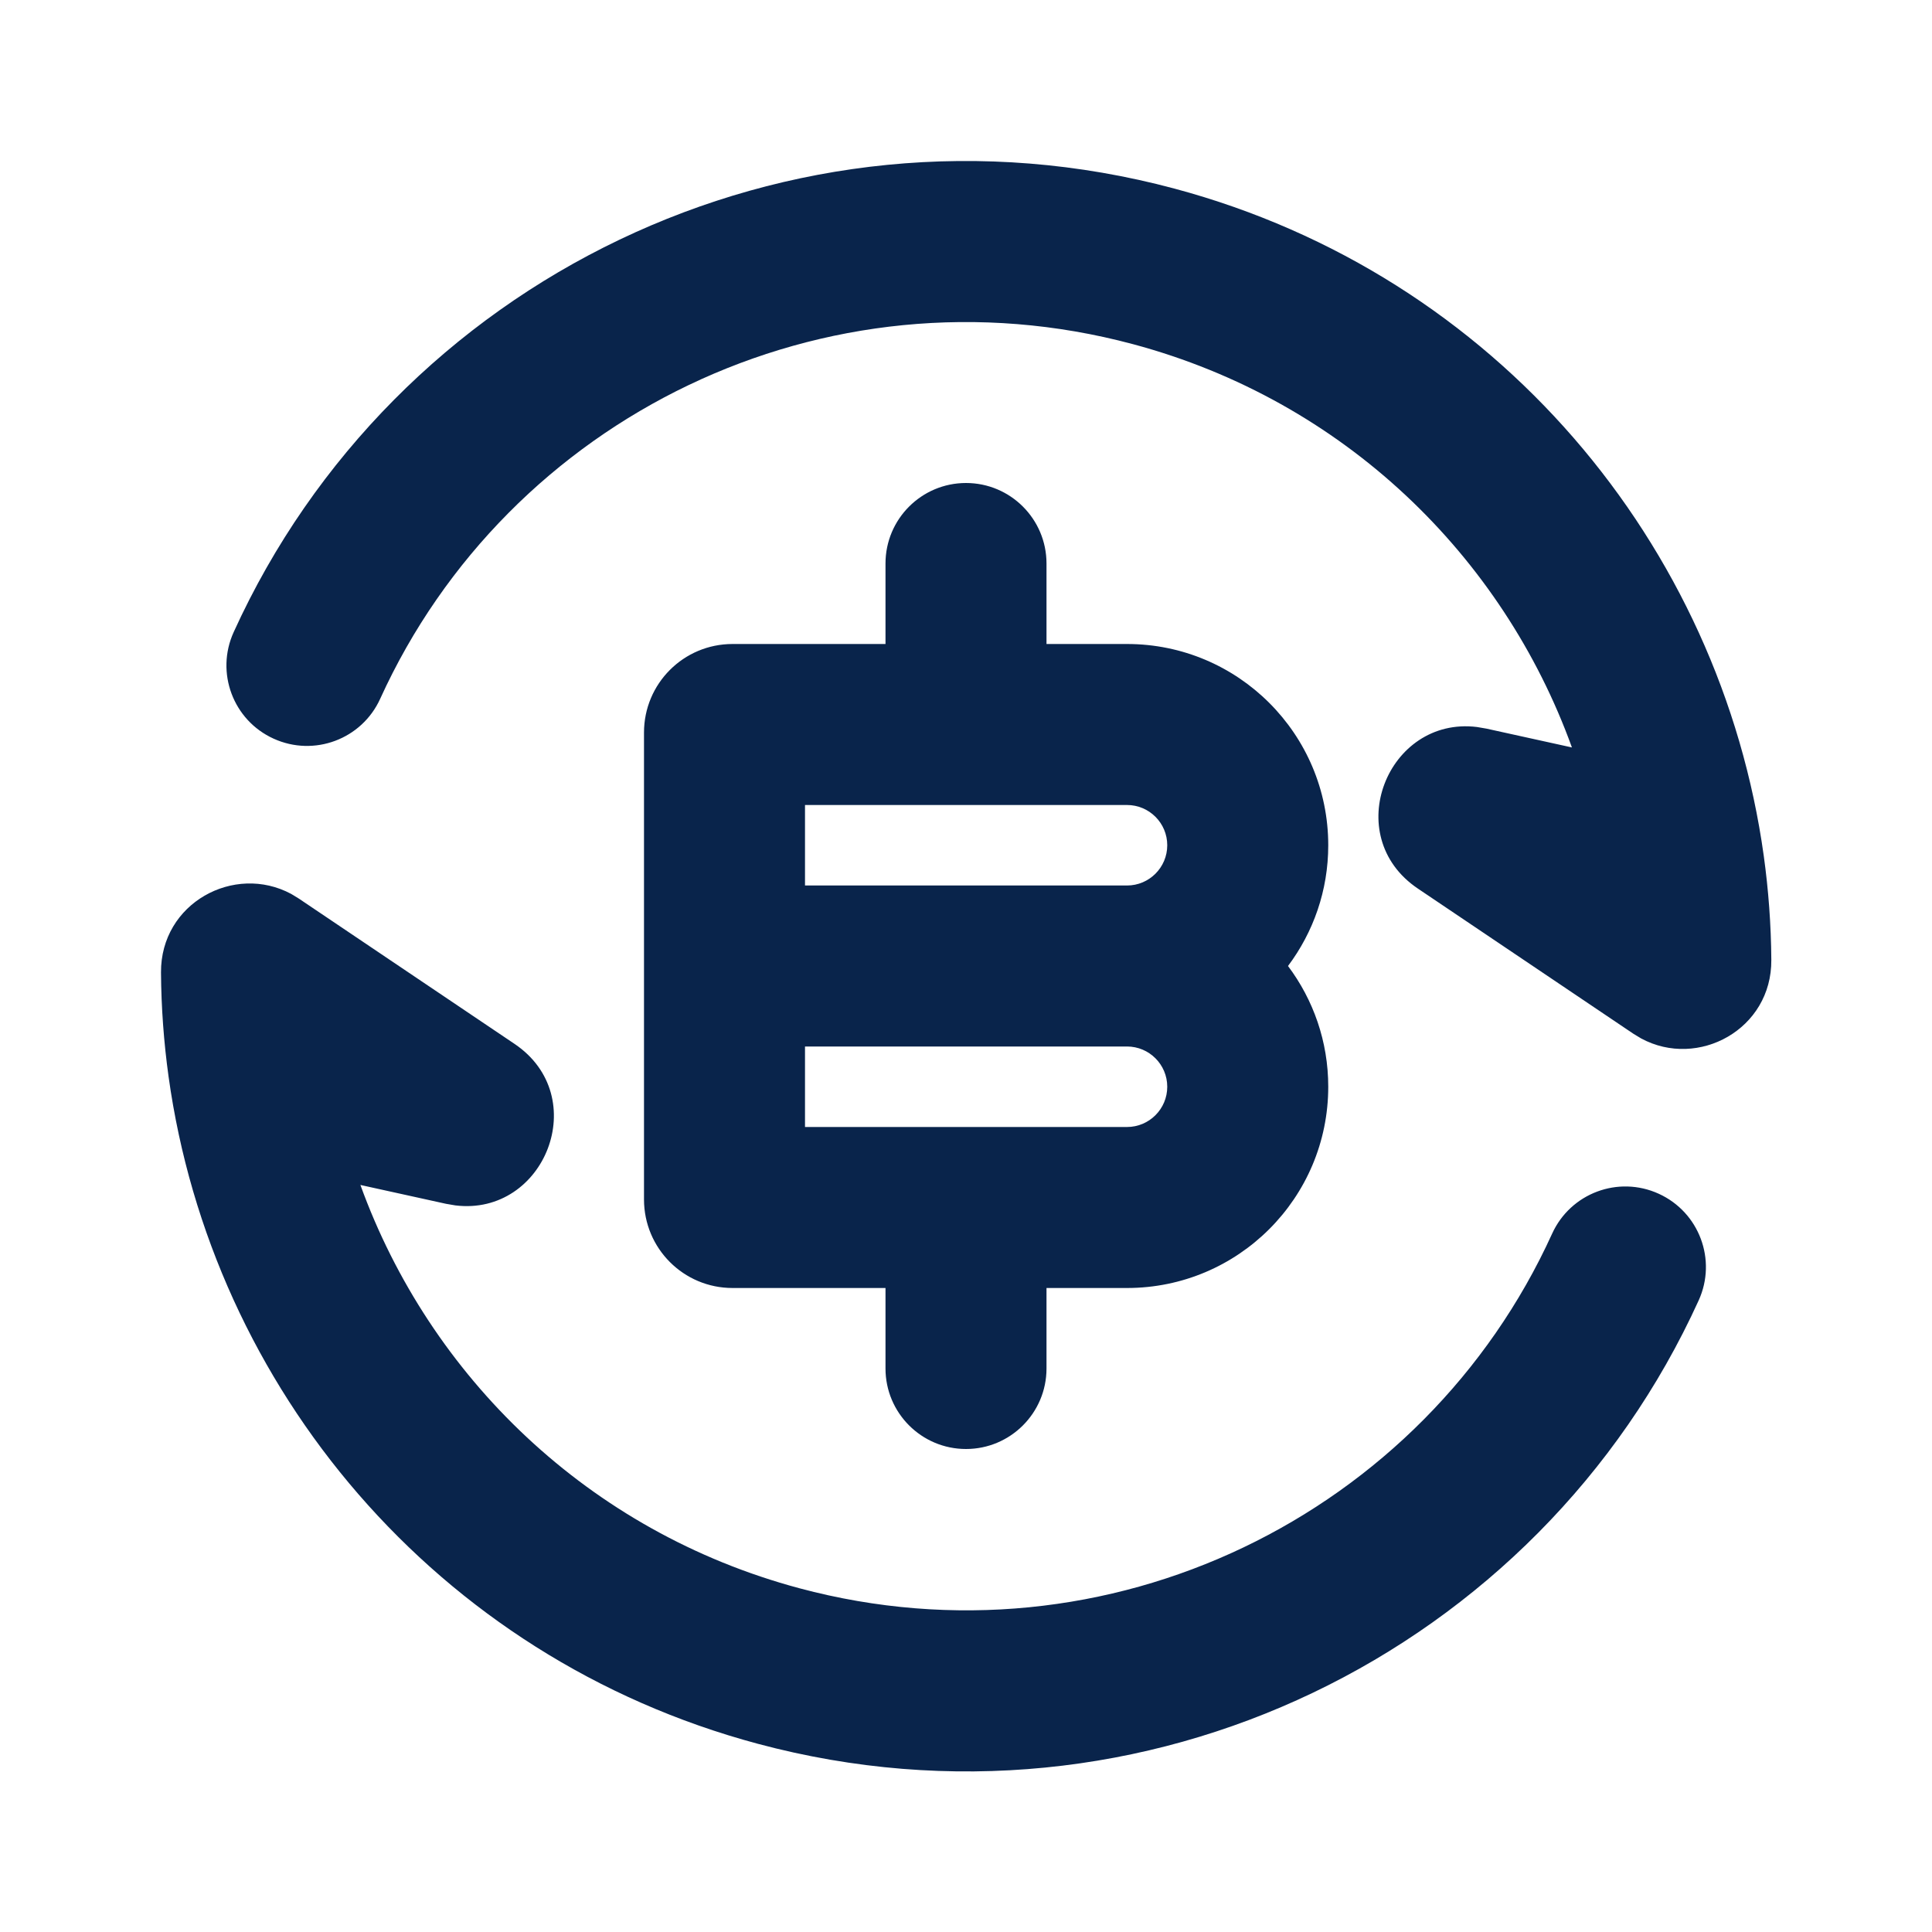
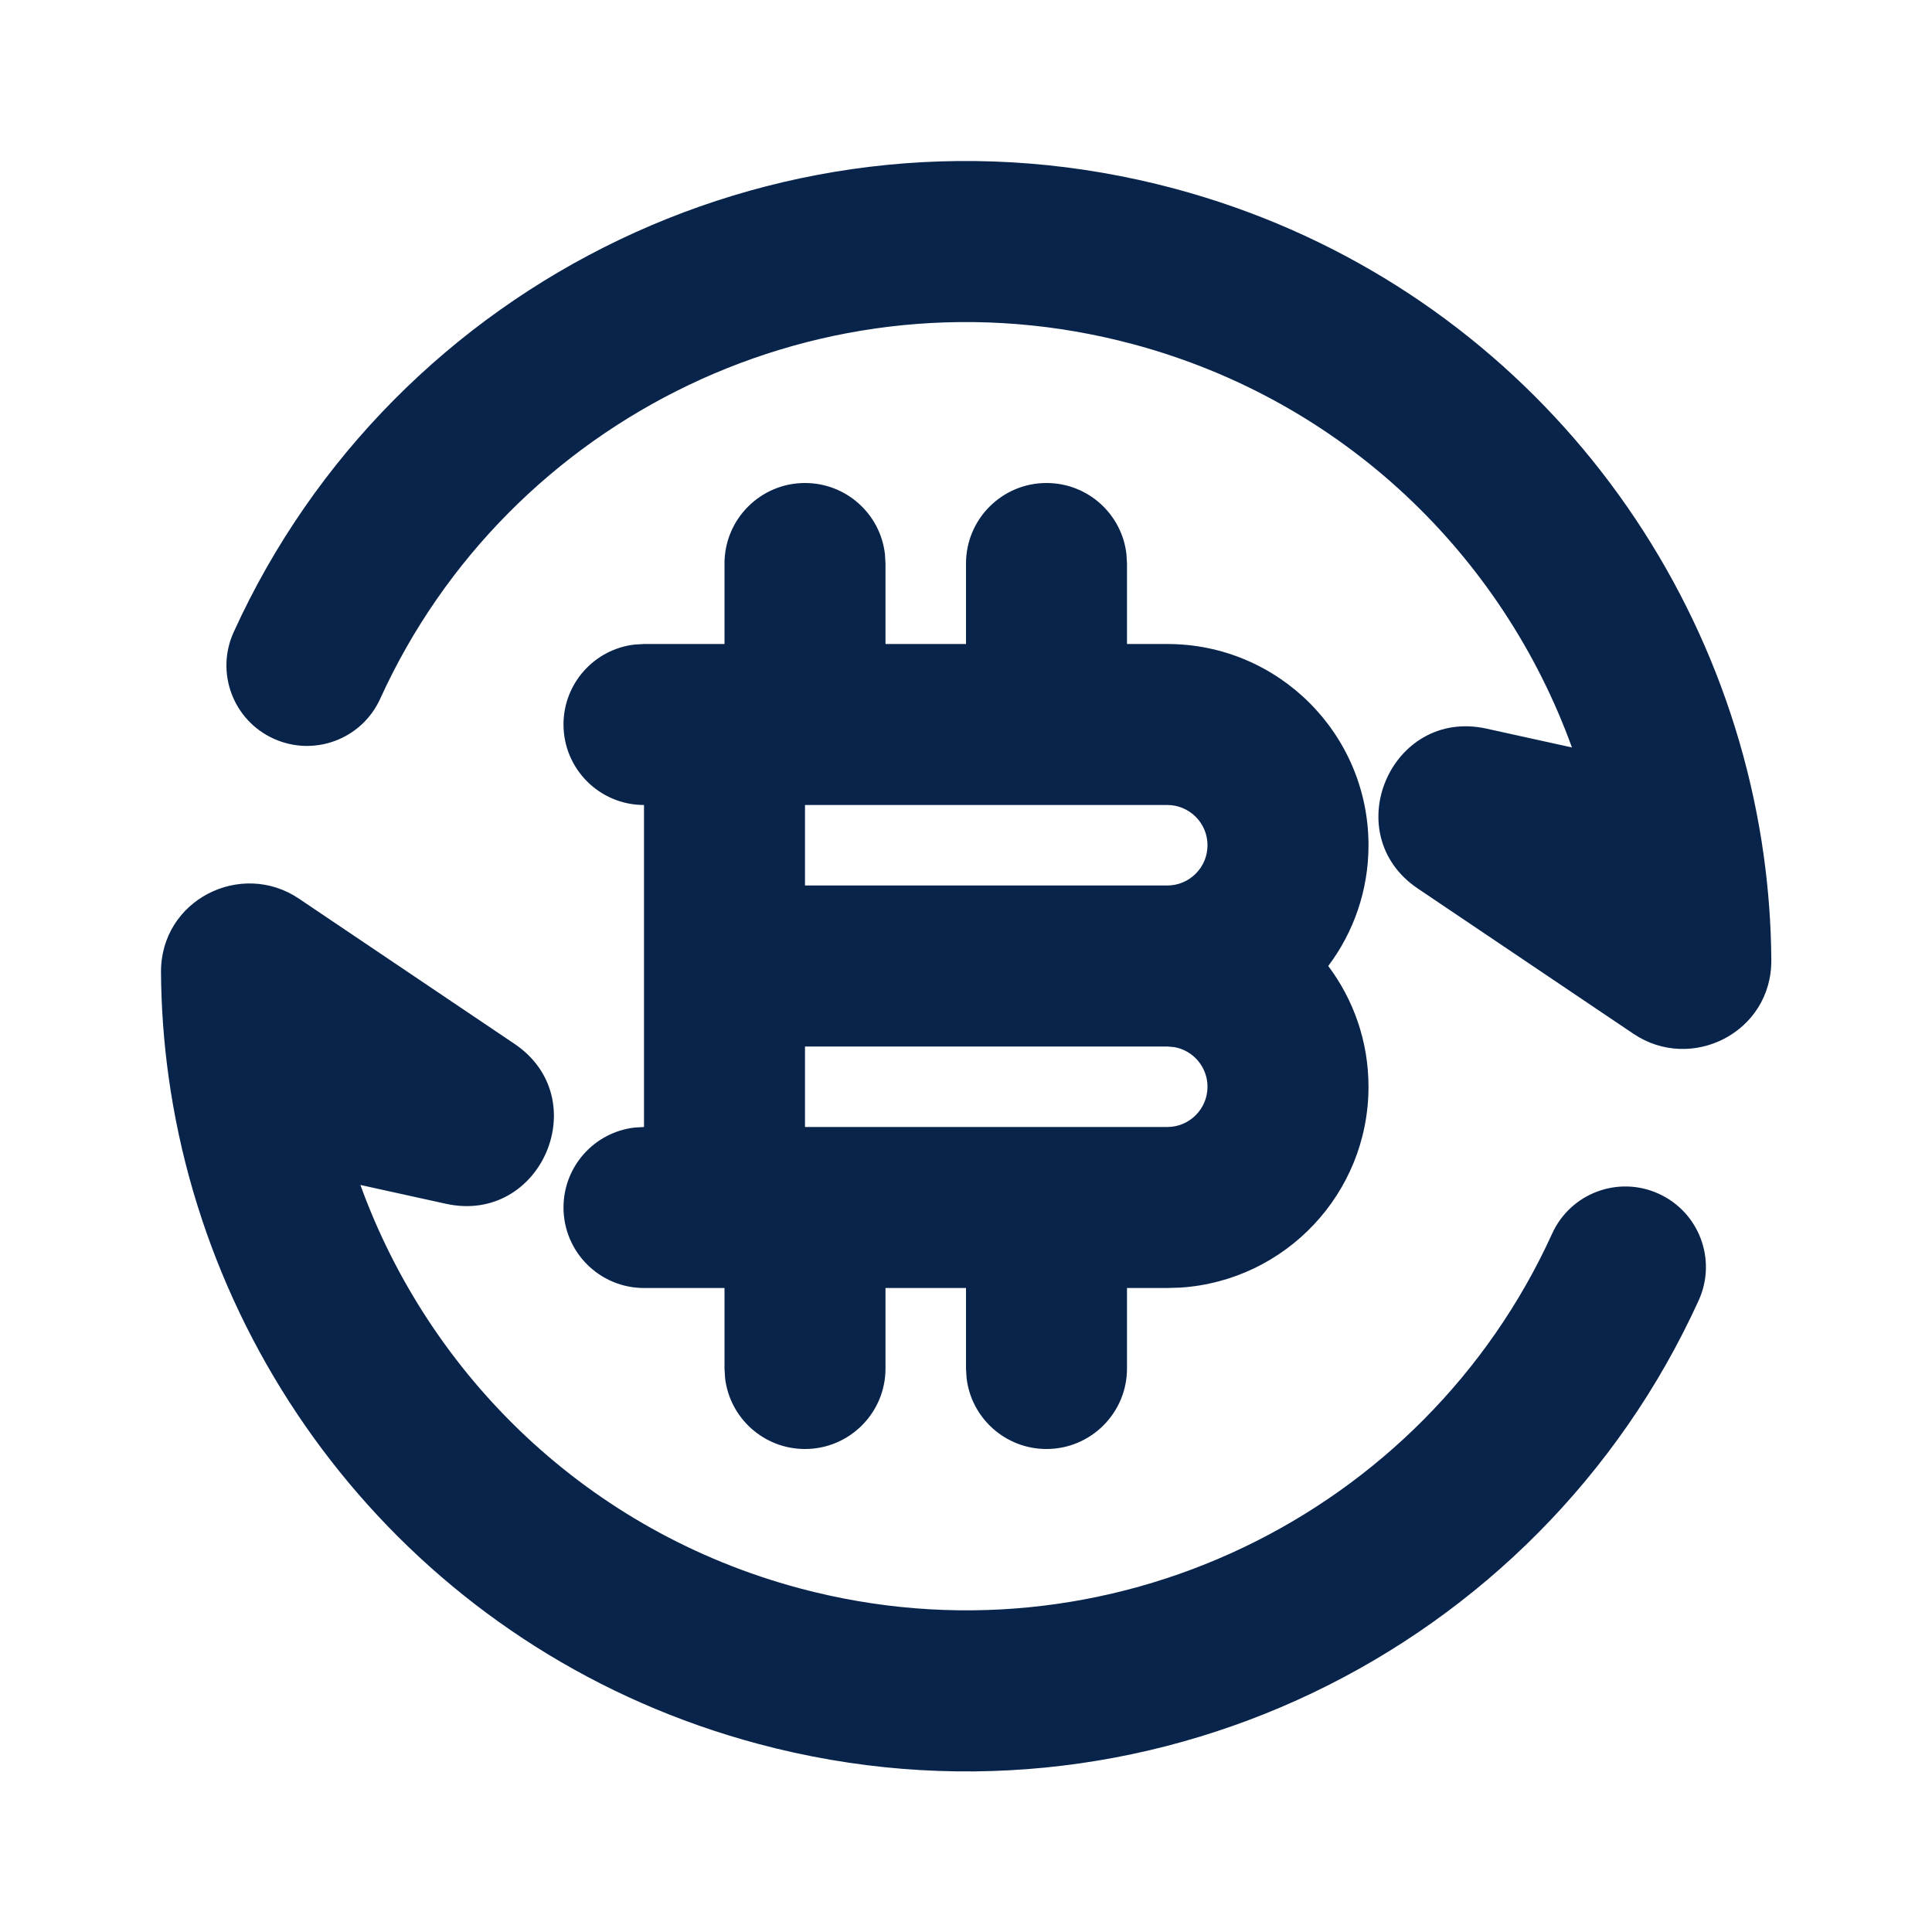
<svg xmlns="http://www.w3.org/2000/svg" width="24px" height="24px" viewBox="0 0 24 24" version="1.1">
  <g id="页面-1" stroke="none" stroke-width="1" fill="none" fill-rule="evenodd">
    <g id="Business" transform="translate(-576, -96)" fill-rule="nonzero">
      <g id="exchange_bitcoin_line" transform="translate(576, 96)">
        <rect id="矩形" x="0" y="0" width="24" height="24" />
-         <path d="M2,12.081 C1.994,11.218 2.91,10.724 3.618,11.105 L3.713,11.163 L6.391,12.967 C7.363,13.622 6.768,15.11 5.657,14.974 L5.54,14.954 L4.477,14.72 C5.338,17.097 7.307,19.027 9.931,19.73 C13.762,20.756 17.691,18.82 19.281,15.325 C19.51,14.822 20.102,14.6 20.605,14.829 C21.108,15.058 21.33,15.65 21.102,16.153 C19.114,20.524 14.205,22.946 9.414,21.662 C5.41,20.589 2.63,17.233 2.094,13.374 C2.035,12.948 2.003,12.517 2,12.081 Z M12,6 C12.552,6 13,6.448 13,7 L13,8 L14,8 C15.381,8 16.5,9.119 16.5,10.5 C16.5,11.063 16.314,11.582 16,12 C16.314,12.418 16.5,12.937 16.5,13.5 C16.5,14.881 15.381,16 14,16 L13,16 L13,17 C13,17.552 12.552,18 12,18 C11.448,18 11,17.552 11,17 L11,16 L9.1,16 C8.492,16 8,15.508 8,14.9 L8,9.1 C8,8.492 8.492,8 9.1,8 L11,8 L11,7 C11,6.448 11.448,6 12,6 Z M14,13 L10,13 L10,14 L14,14 C14.276,14 14.5,13.776 14.5,13.5 C14.5,13.224 14.276,13 14,13 Z M2.903,7.852 C4.891,3.482 9.799,1.06 14.59,2.343 C18.594,3.416 21.374,6.772 21.91,10.631 C21.969,11.057 22.001,11.489 22.004,11.924 C22.011,12.787 21.094,13.282 20.387,12.9 L20.291,12.842 L17.613,11.038 C16.641,10.383 17.236,8.895 18.347,9.031 L18.464,9.051 L19.527,9.285 C18.667,6.908 16.697,4.978 14.073,4.275 C10.242,3.249 6.313,5.185 4.723,8.68 C4.495,9.183 3.902,9.405 3.399,9.176 C2.896,8.948 2.674,8.355 2.903,7.852 Z M14,10 L10,10 L10,11 L14,11 C14.276,11 14.5,10.776 14.5,10.5 C14.5,10.224 14.276,10 14,10 Z" id="形状" fill="#09244B" />
+         <path d="M3.713,11.163 L6.391,12.967 C7.397,13.645 6.725,15.214 5.54,14.954 L4.477,14.72 C5.338,17.097 7.307,19.027 9.931,19.73 C13.762,20.756 17.691,18.82 19.281,15.325 C19.51,14.822 20.102,14.6 20.605,14.829 C21.108,15.058 21.33,15.65 21.102,16.153 C19.114,20.524 14.205,22.946 9.414,21.662 C5.41,20.589 2.63,17.233 2.094,13.374 C2.035,12.948 2.003,12.517 2,12.081 C1.993,11.178 2.995,10.679 3.713,11.163 Z M13,6 C13.513,6 13.936,6.386 13.993,6.883 L14,7 L14,8 L14.5,8 C15.881,8 17,9.119 17,10.5 C17,11.063 16.814,11.582 16.5,12 C16.814,12.418 17,12.937 17,13.5 C17,14.825 15.968,15.91 14.664,15.995 L14.5,16 L14,16 L14,17 C14,17.552 13.552,18 13,18 C12.487,18 12.064,17.614 12.007,17.117 L12,17 L12,16 L11,16 L11,17 C11,17.552 10.552,18 10,18 C9.487,18 9.064,17.614 9.007,17.117 L9,17 L9,16 L8,16 C7.448,16 7,15.552 7,15 C7,14.487 7.386,14.064 7.883,14.007 L8,14 L8,10 C7.448,10 7,9.552 7,9 C7,8.487 7.386,8.064 7.883,8.007 L8,8 L9,8 L9,7 C9,6.448 9.448,6 10,6 C10.513,6 10.936,6.386 10.993,6.883 L11,7 L11,8 L12,8 L12,7 C12,6.448 12.448,6 13,6 Z M14.5,13 L10,13 L10,14 L14.5,14 C14.776,14 15,13.776 15,13.5 C15,13.255 14.823,13.05 14.59,13.008 L14.5,13 Z M14.59,2.343 C18.594,3.416 21.374,6.772 21.91,10.631 C21.969,11.057 22.001,11.489 22.004,11.924 C22.011,12.827 21.009,13.326 20.291,12.842 L17.613,11.038 C16.607,10.36 17.279,8.791 18.464,9.051 L19.527,9.285 C18.667,6.908 16.697,4.978 14.073,4.275 C10.242,3.249 6.313,5.185 4.723,8.68 C4.495,9.183 3.902,9.405 3.399,9.176 C2.896,8.948 2.674,8.355 2.903,7.852 C4.891,3.482 9.799,1.06 14.59,2.343 Z M14.5,10 L10,10 L10,11 L14.5,11 C14.776,11 15,10.776 15,10.5 C15,10.224 14.776,10 14.5,10 Z" id="形状" fill="#09244B" />
      </g>
    </g>
  </g>
</svg>
